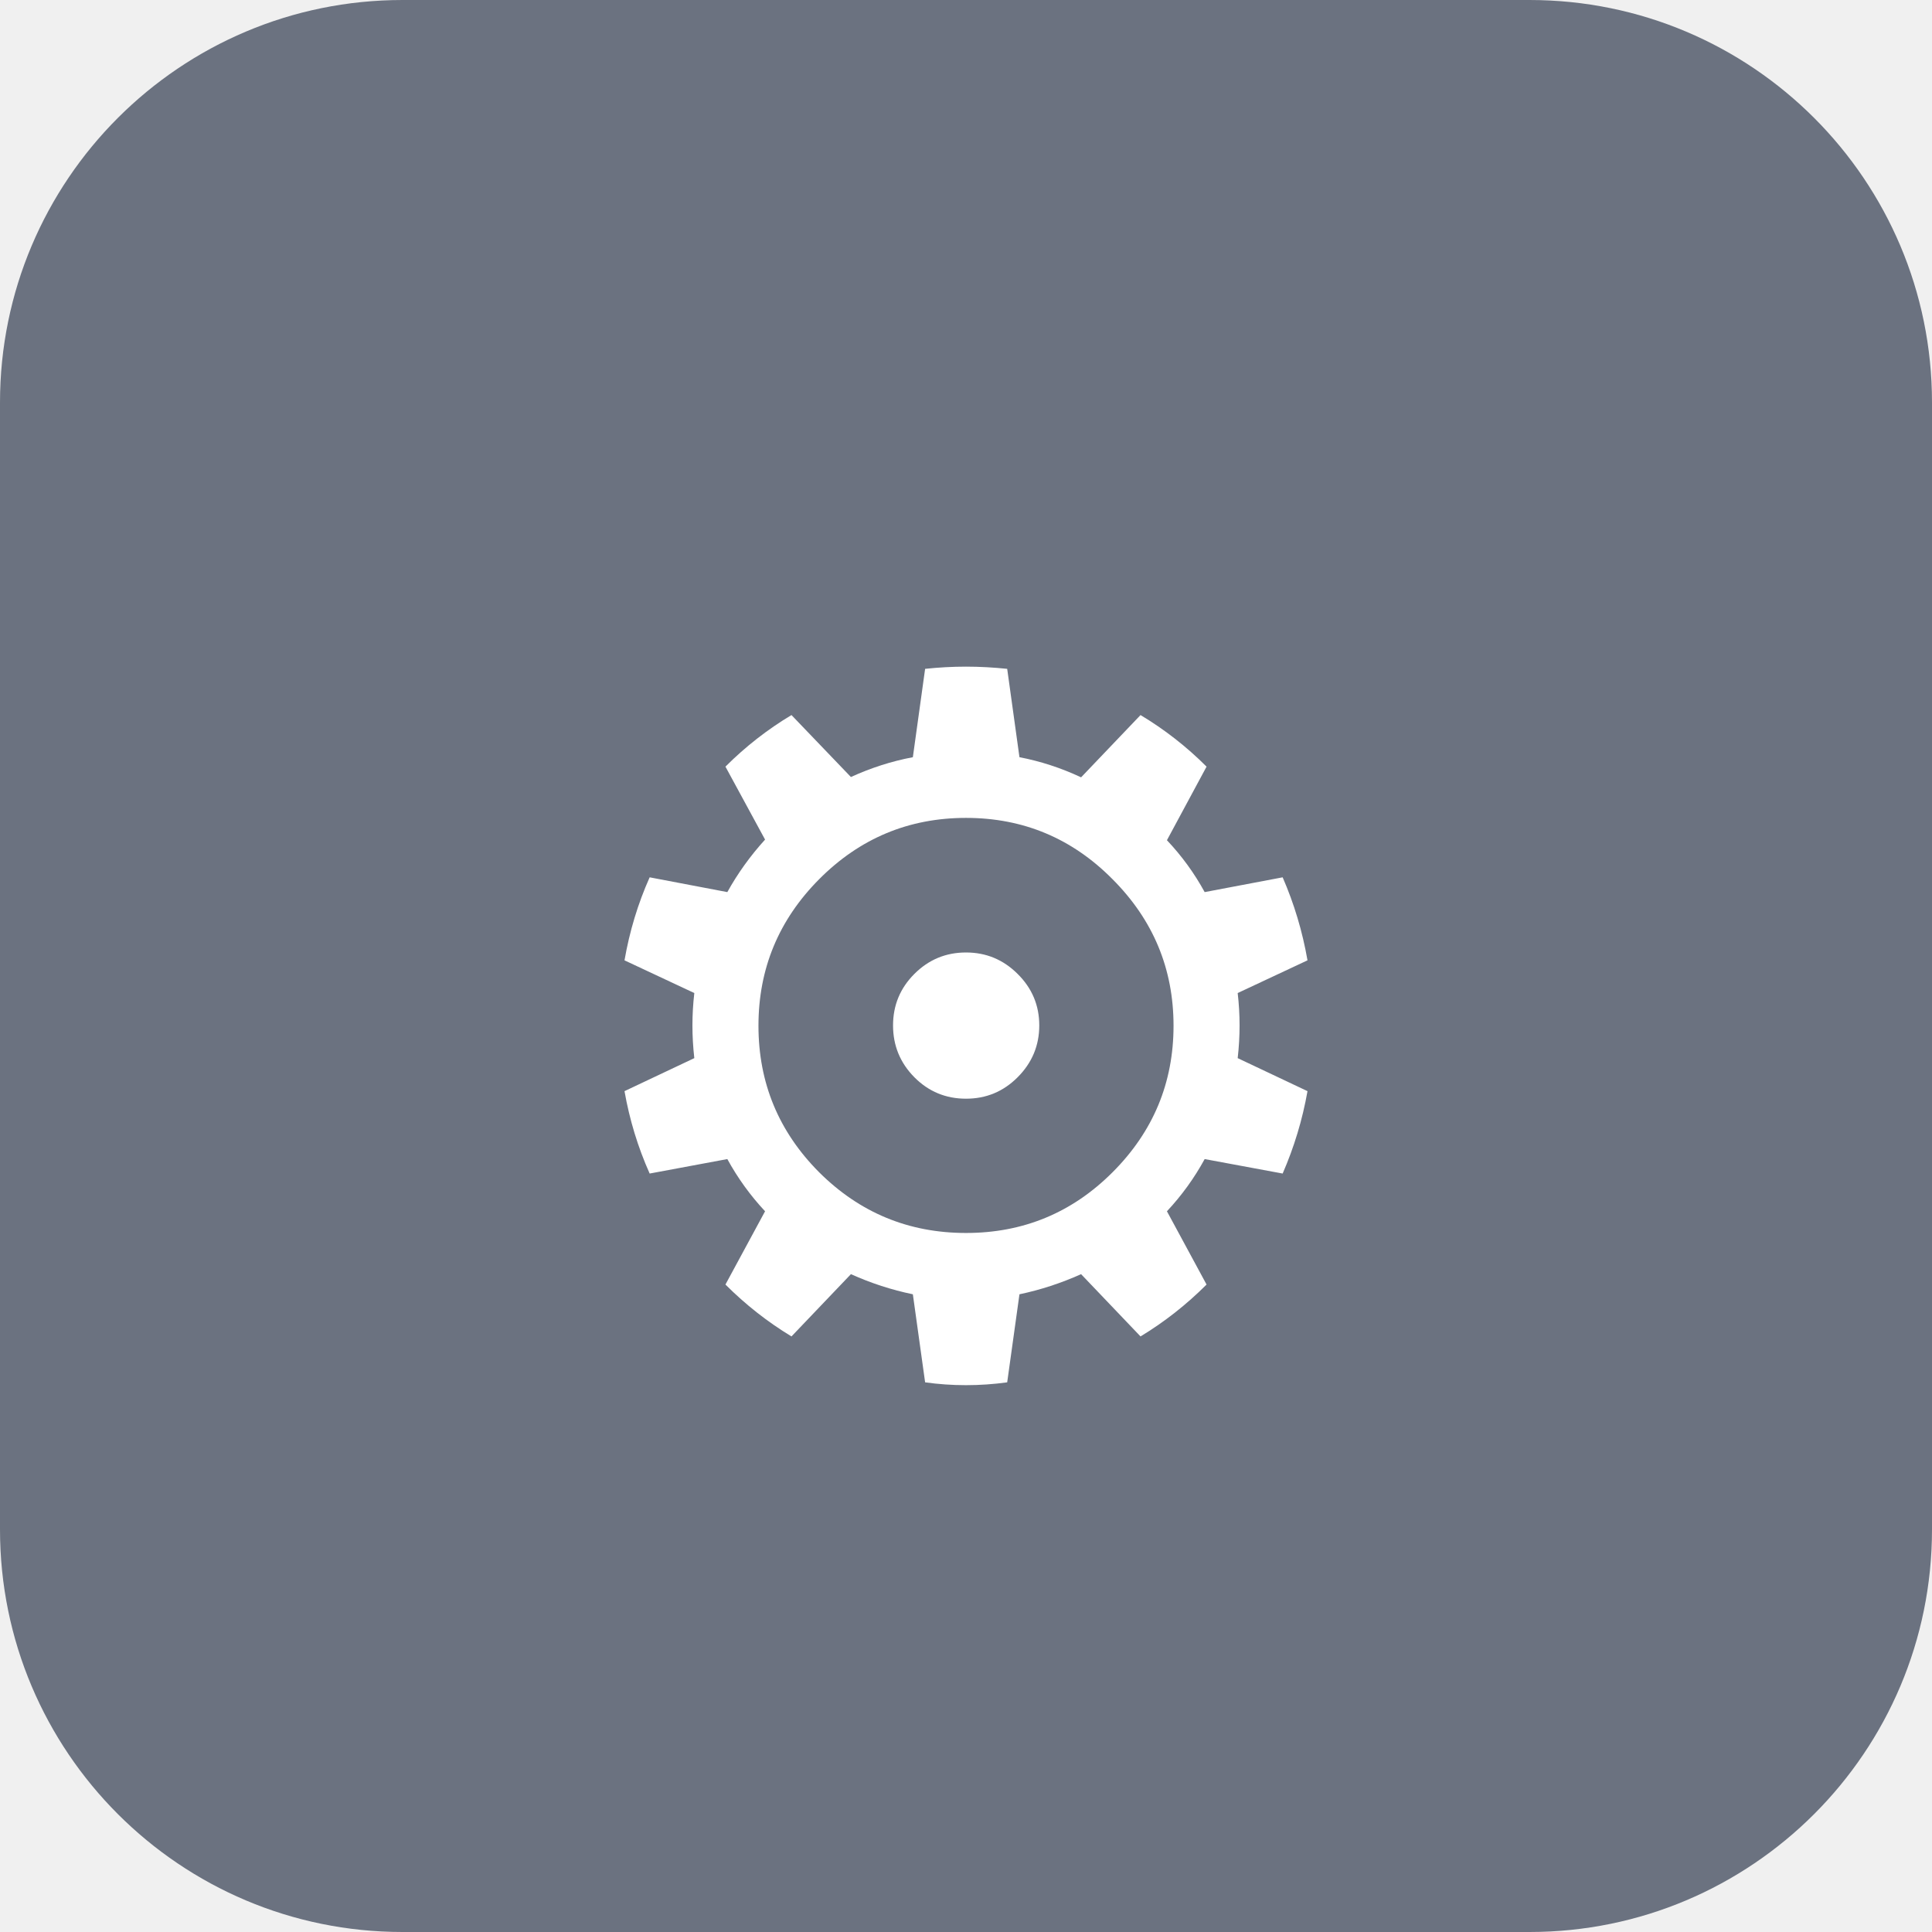
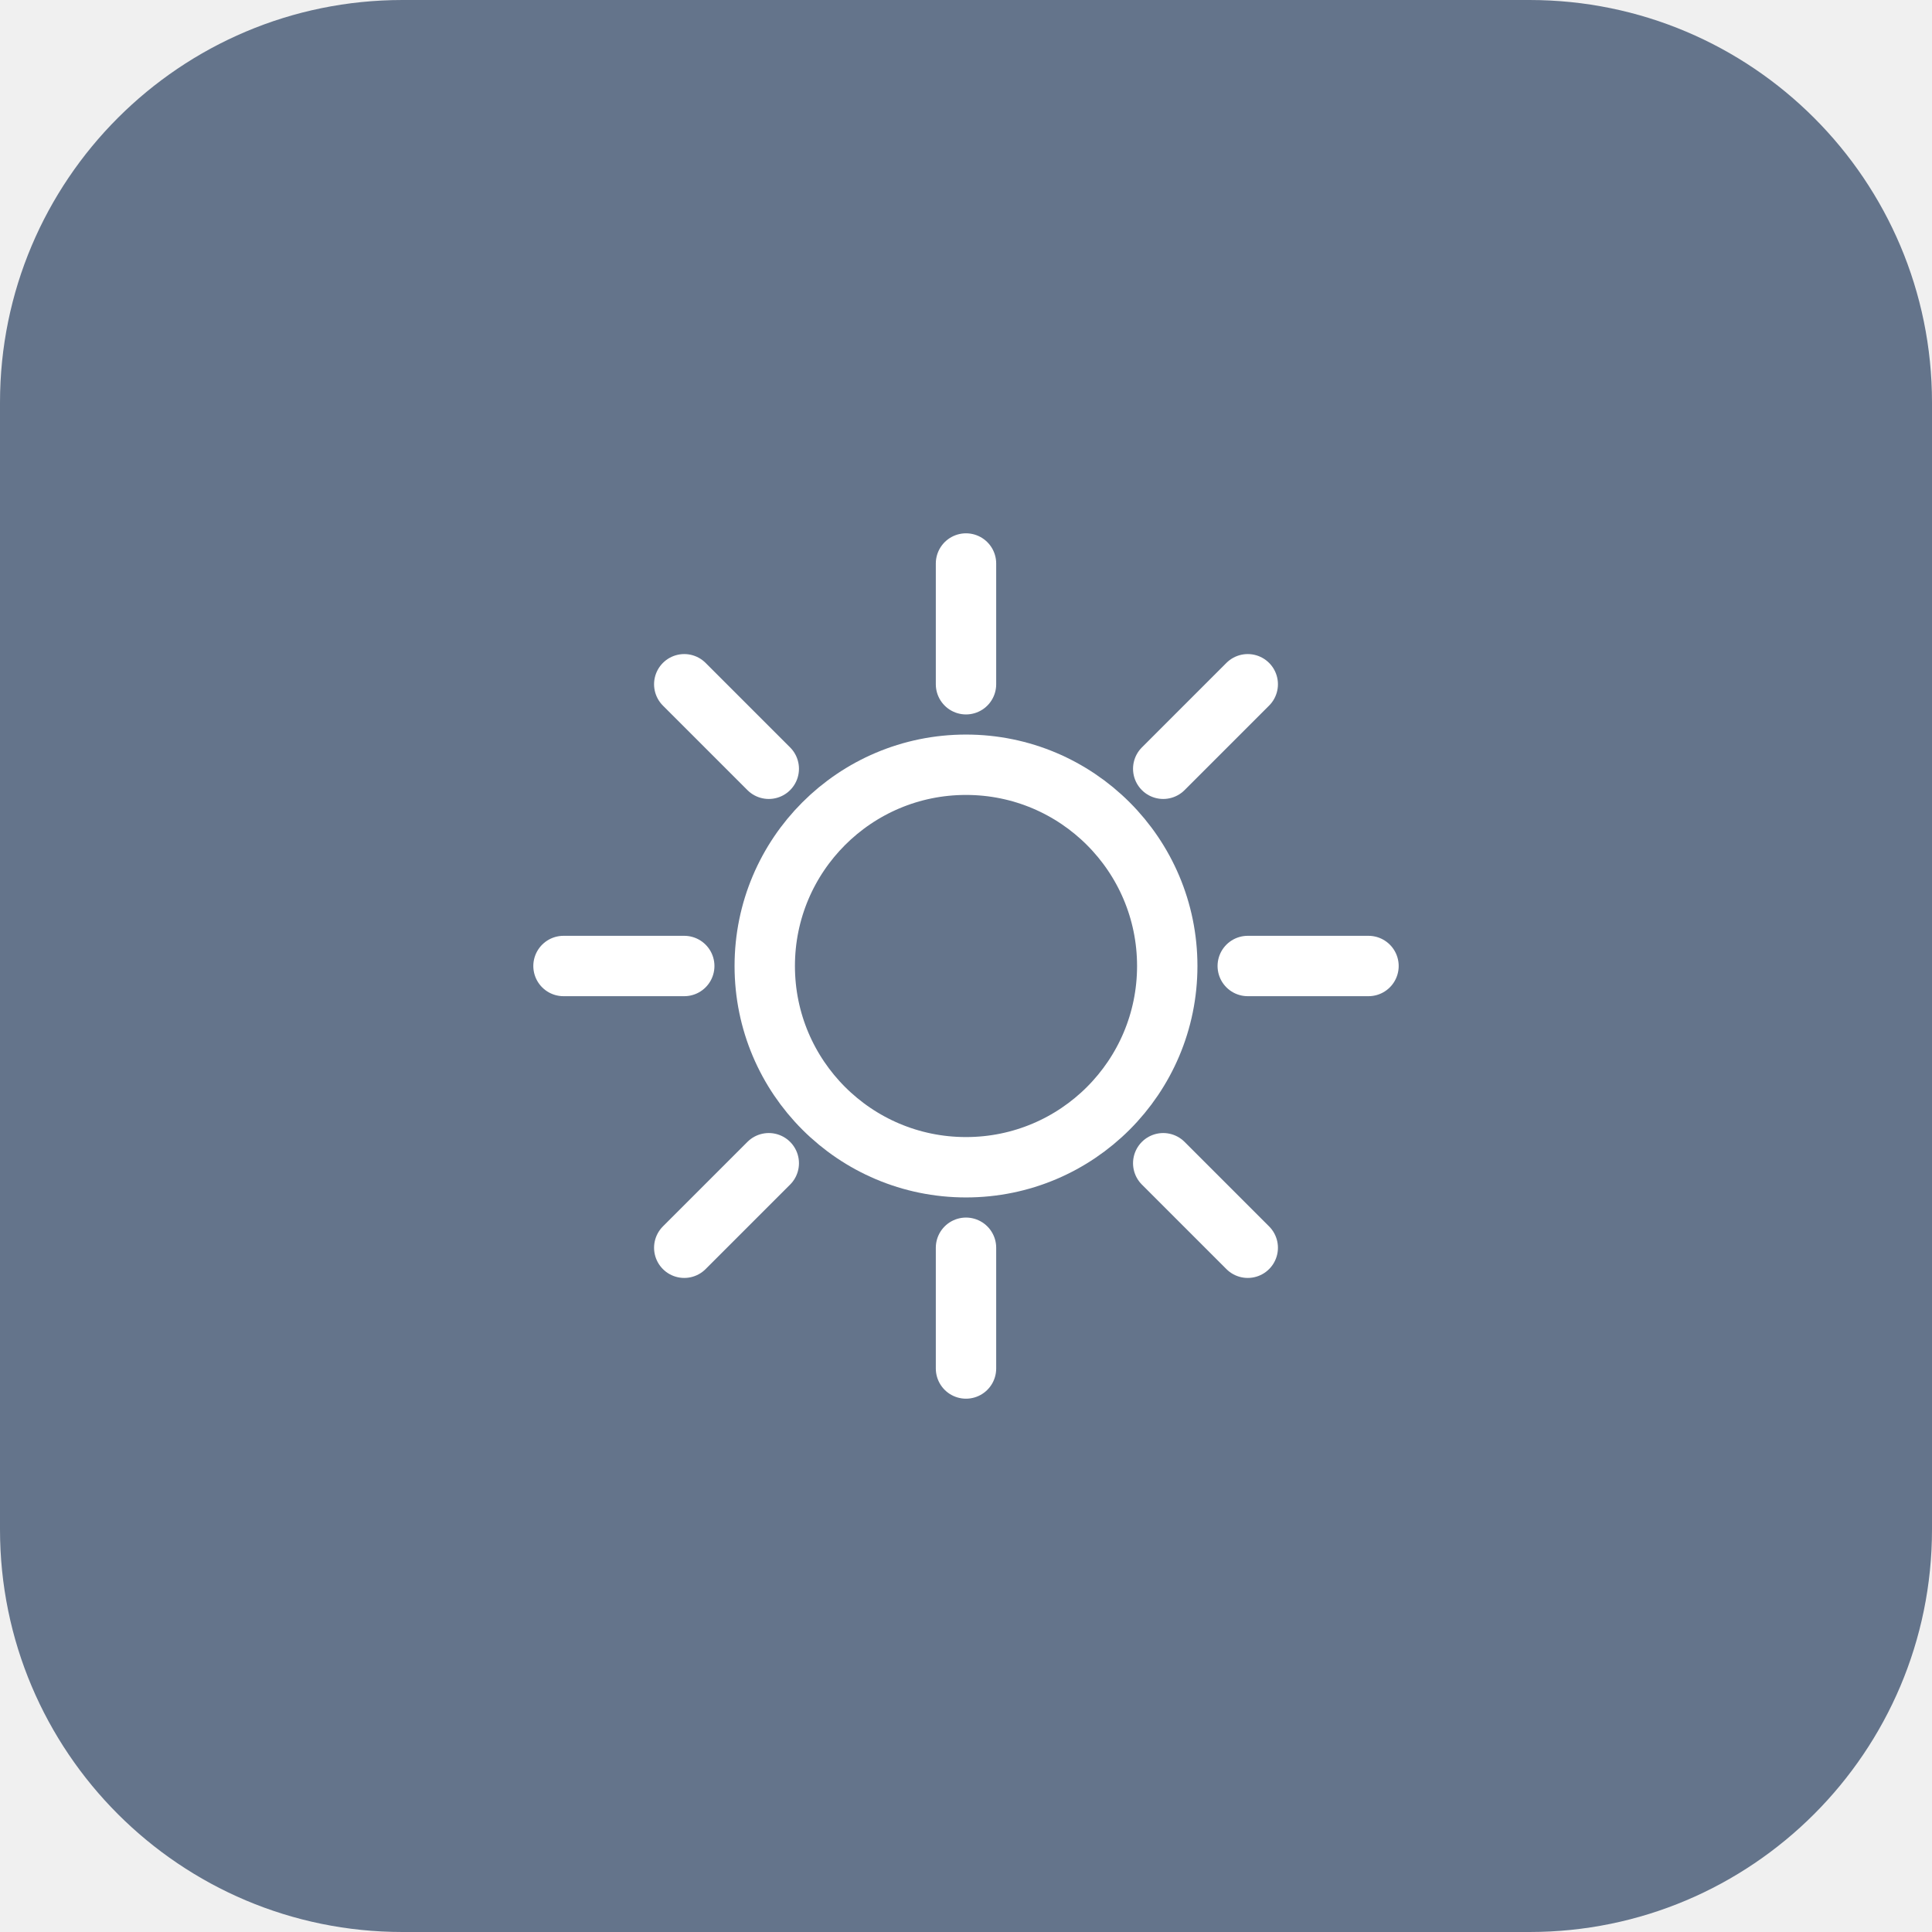
<svg xmlns="http://www.w3.org/2000/svg" width="96" height="96" viewBox="0 0 96 96">
-   <rect width="96" height="96" rx="20" fill="#6B7280" />
-   <text x="48" y="68" font-size="48" text-anchor="middle" fill="white">⚙️</text>
+   <rect width="96" height="96" rx="20" fill="#64748b" />
+   <circle cx="48" cy="48" r="10" fill="none" stroke="white" stroke-width="3" />
+   <path d="M48 28v6M48 62v6M28 48h6M62 48h6M34 34l4.2 4.2M57.8 57.8l4.2 4.2M34 62l4.2-4.2M57.8 38.2l4.2-4.2" stroke="white" stroke-width="3" stroke-linecap="round" />
</svg>
